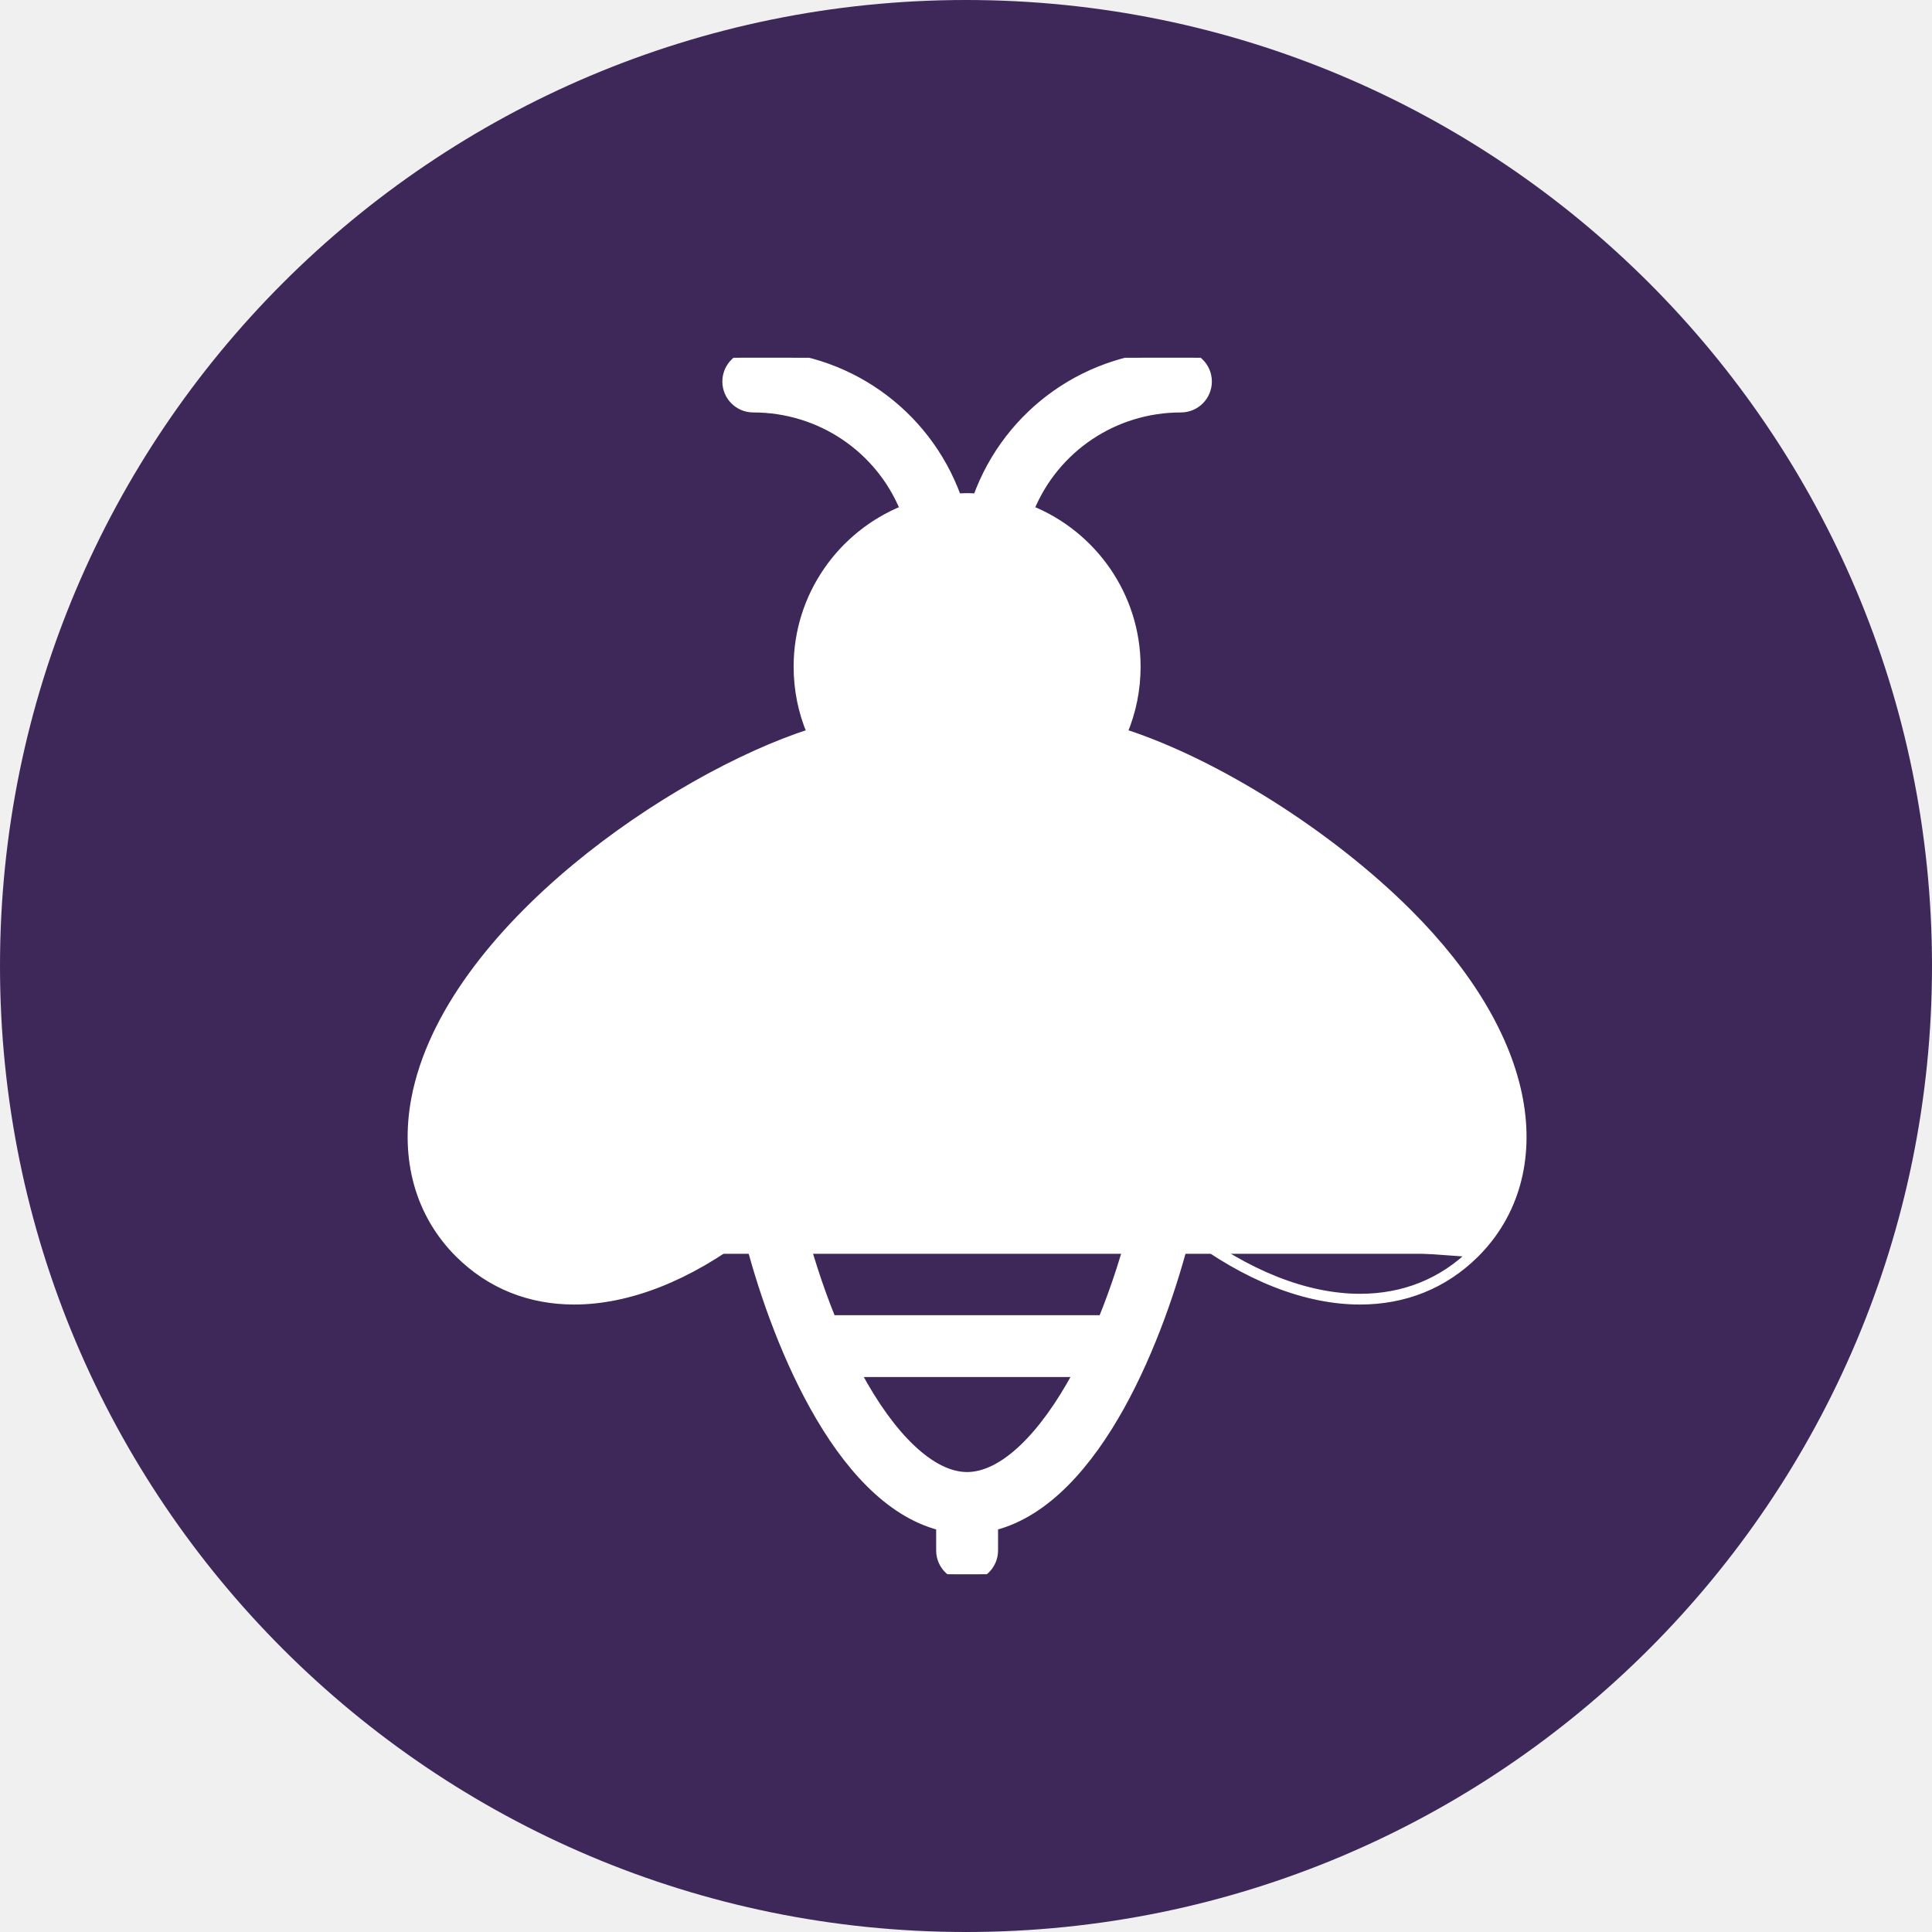
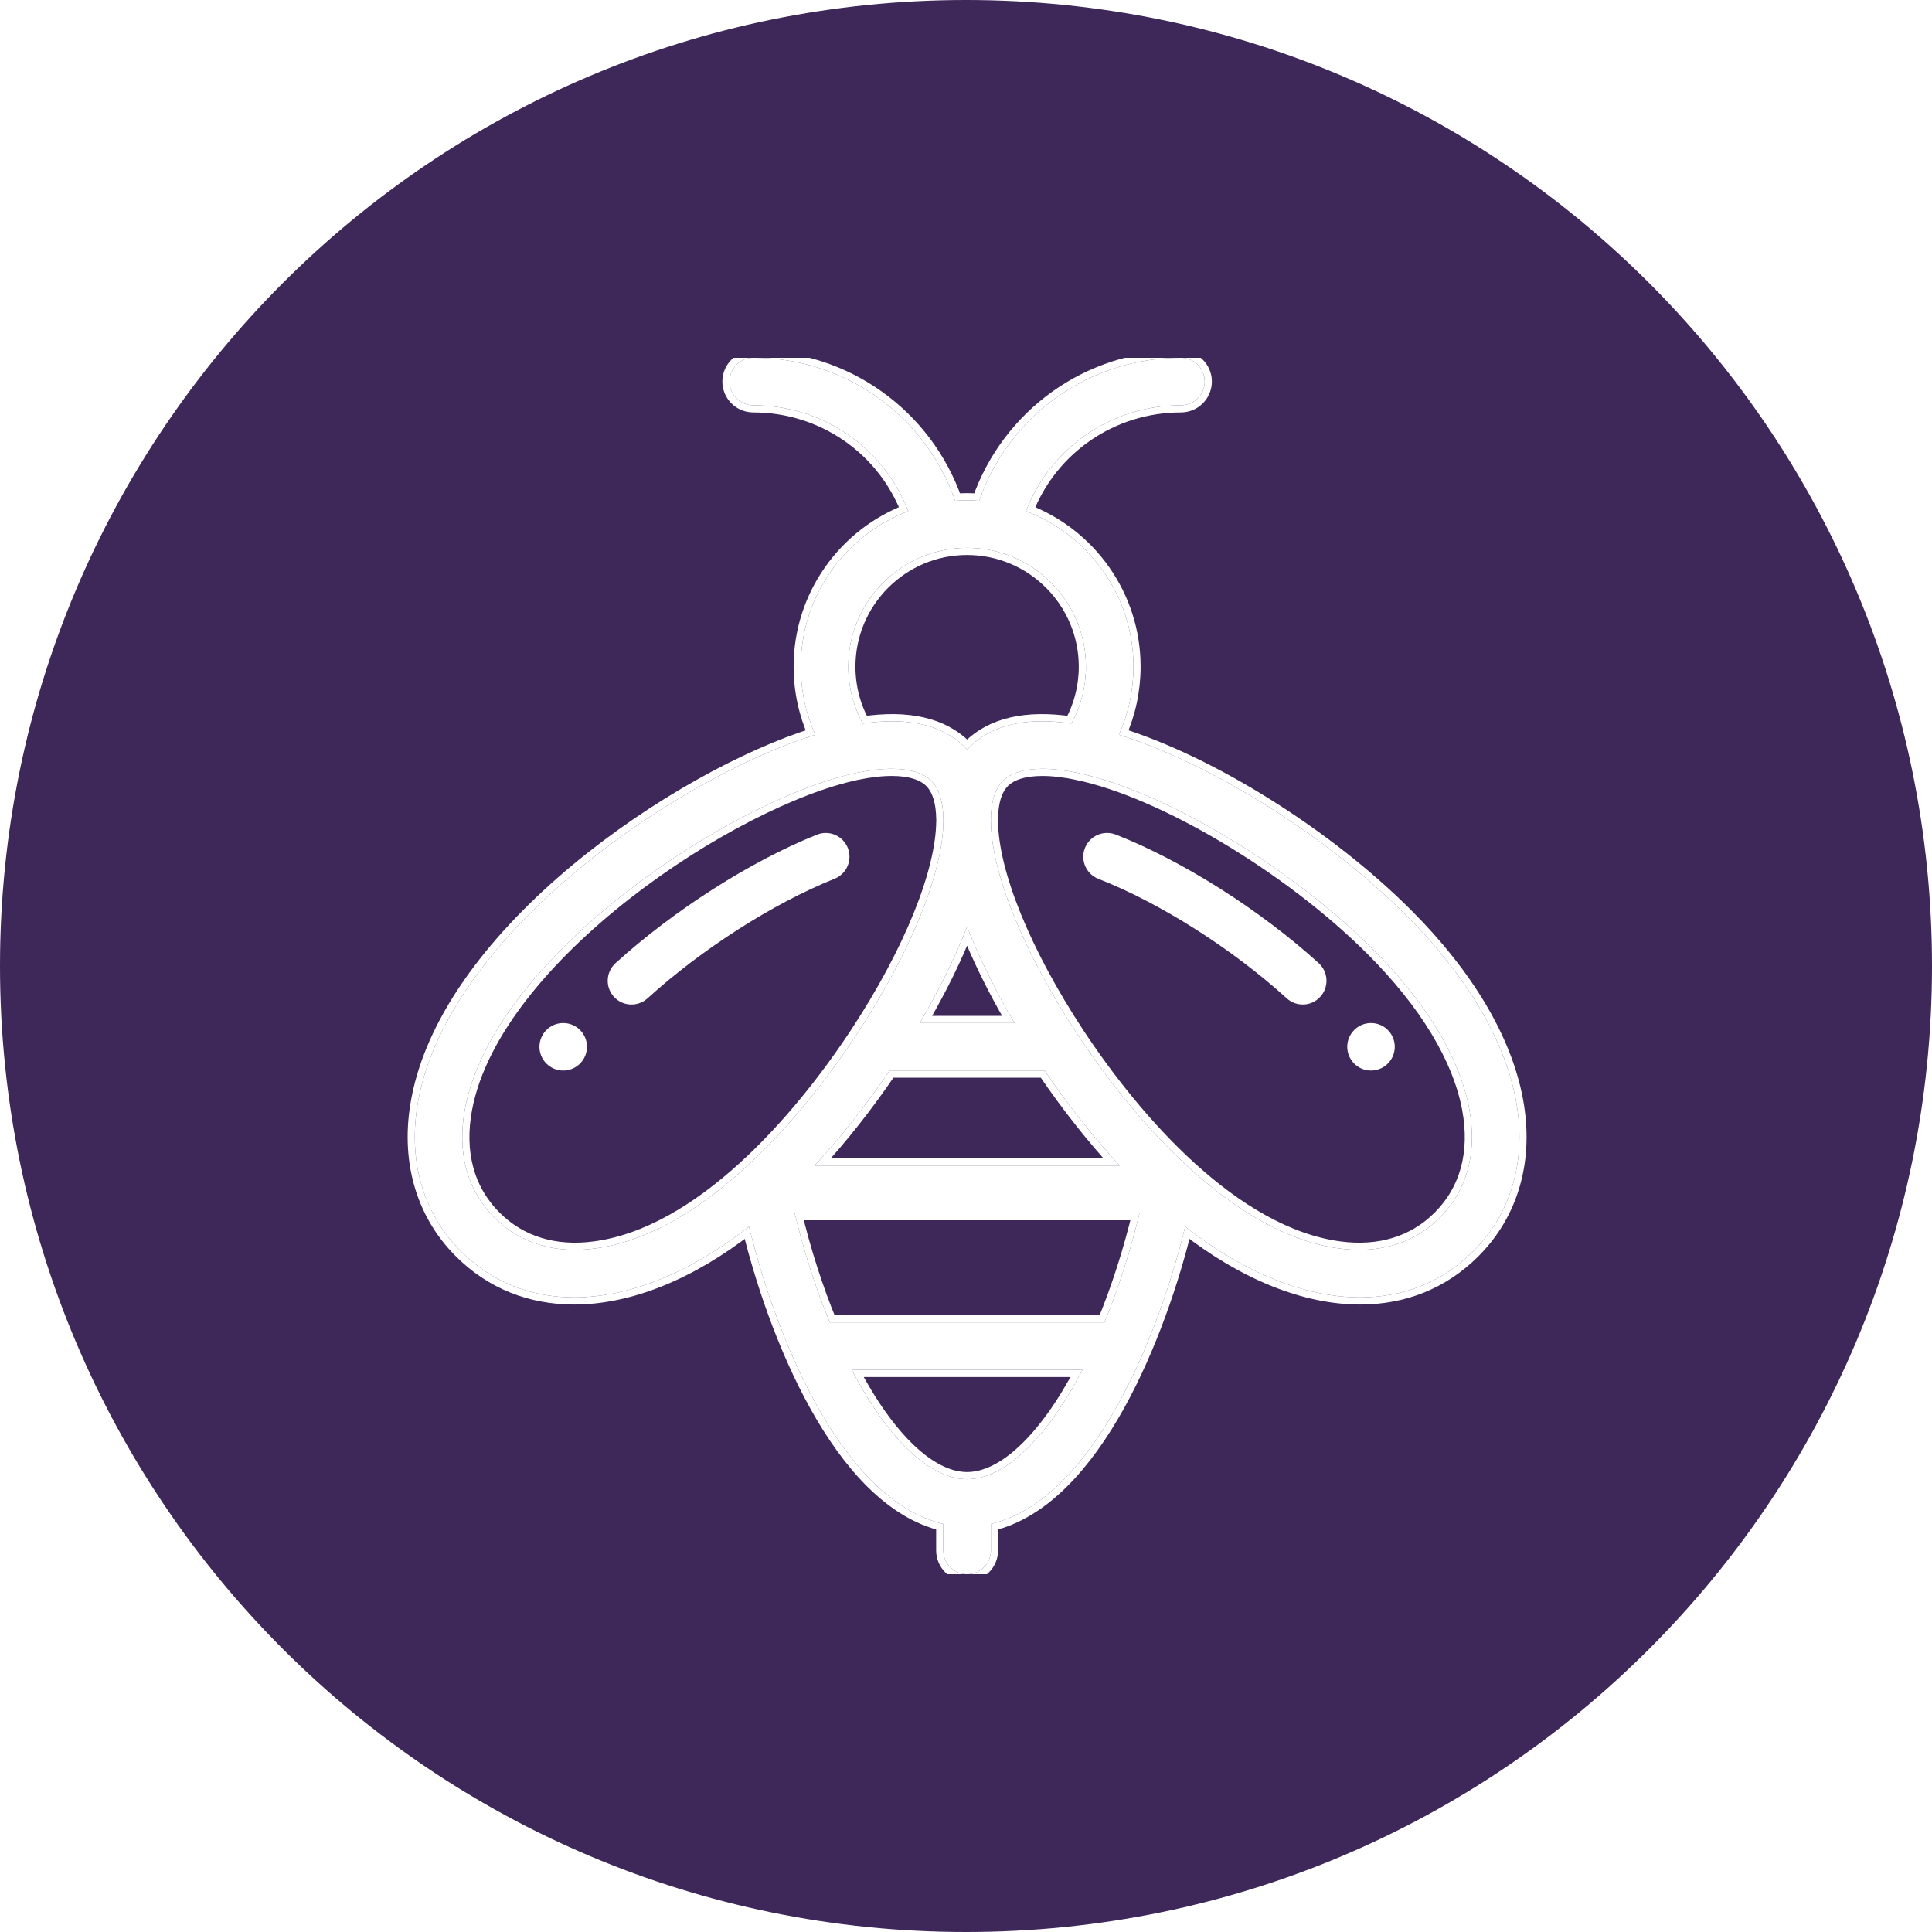
<svg xmlns="http://www.w3.org/2000/svg" width="27" height="27" viewBox="0 0 27 27" fill="none">
+   <rect width="27" height="27" fill="#E5E5E5" />
+   <rect width="1440" height="1590" transform="translate(-160 -573)" fill="white" />
  <circle cx="13.5" cy="13.5" r="13.5" fill="#3D2859" />
-   <g clip-path="url(#clip0_1100_73318)">
+   <g clip-path="url(#clip0_97_239)">
    <path d="M19.16 14.961C19.344 14.961 19.492 14.812 19.492 14.629C19.492 14.446 19.344 14.297 19.16 14.297C18.977 14.297 18.828 14.446 18.828 14.629C18.828 14.812 18.977 14.961 19.16 14.961Z" fill="white" />
    <path d="M7.871 14.961C8.054 14.961 8.203 14.812 8.203 14.629C8.203 14.446 8.054 14.297 7.871 14.297C7.688 14.297 7.539 14.446 7.539 14.629C7.539 14.812 7.688 14.961 7.871 14.961Z" fill="white" />
-     <path d="M6.406 17.522C5.854 16.97 5.64 16.201 5.797 15.36C6.02 14.173 6.938 13.038 8.033 12.127C9.11 11.232 10.366 10.547 11.326 10.237C11.204 9.948 11.141 9.637 11.141 9.316C11.141 8.321 11.758 7.467 12.628 7.115C12.281 6.275 11.462 5.714 10.527 5.714C10.316 5.714 10.145 5.543 10.145 5.332C10.145 5.121 10.316 4.95 10.527 4.95C11.821 4.95 12.95 5.756 13.382 6.947C13.426 6.944 13.47 6.942 13.515 6.942C13.561 6.942 13.605 6.944 13.649 6.947C14.081 5.756 15.21 4.95 16.504 4.95C16.715 4.95 16.886 5.121 16.886 5.332C16.886 5.543 16.715 5.714 16.504 5.714C15.569 5.714 14.749 6.275 14.403 7.115C15.274 7.467 15.89 8.321 15.89 9.316C15.89 9.637 15.827 9.948 15.705 10.237C16.985 10.65 18.579 11.649 19.686 12.756C20.536 13.605 21.073 14.505 21.233 15.36C21.391 16.201 21.177 16.97 20.625 17.522C20.625 17.522 20.625 17.522 20.625 17.522M6.406 17.522L16.606 17.176C17.427 17.808 18.262 18.131 19.008 18.131C19.612 18.131 20.157 17.919 20.59 17.486L20.625 17.522M6.406 17.522C6.406 17.522 6.406 17.522 6.406 17.522C6.848 17.964 7.407 18.181 8.024 18.181C8.778 18.181 9.616 17.857 10.438 17.229C10.617 17.949 10.928 18.87 11.369 19.662C11.816 20.465 12.403 21.146 13.133 21.336V21.668C13.133 21.879 13.305 22.05 13.515 22.05C13.726 22.05 13.898 21.879 13.898 21.668V21.336C14.629 21.146 15.217 20.462 15.664 19.659C16.104 18.866 16.414 17.946 16.593 17.229M6.406 17.522L6.441 17.486C5.903 16.948 5.691 16.196 5.847 15.369C6.282 13.048 9.422 10.903 11.346 10.283L16.593 17.229M20.625 17.522C20.183 17.964 19.624 18.181 19.008 18.181C18.253 18.181 17.415 17.857 16.593 17.229M20.625 17.522L16.593 17.229M20.085 16.982L20.085 16.982C19.741 17.326 19.272 17.472 18.725 17.399L18.725 17.399C18.004 17.303 17.302 16.871 16.675 16.304C16.049 15.738 15.503 15.04 15.095 14.419C14.722 13.853 14.425 13.294 14.219 12.789C14.013 12.282 13.901 11.832 13.898 11.481V11.481V11.481V11.481V11.481V11.481V11.481V11.481V11.481V11.481V11.481V11.481V11.481V11.481V11.481V11.481V11.481V11.481V11.481V11.481V11.481V11.481V11.481V11.481V11.481V11.481V11.481V11.481V11.481V11.481V11.481V11.481V11.481V11.481V11.481V11.481V11.481V11.481V11.481V11.481V11.481V11.481V11.481V11.481V11.481V11.481V11.481V11.481V11.481V11.481V11.481V11.481V11.481V11.481V11.481V11.481V11.481V11.481V11.481V11.481V11.481V11.481V11.481V11.481V11.481V11.481V11.481V11.481V11.481V11.481V11.481V11.481V11.481V11.481V11.481V11.481V11.481V11.481V11.481V11.481V11.481V11.481V11.481V11.481V11.481V11.481V11.481V11.481V11.481V11.481V11.481V11.481V11.481V11.481V11.48V11.48V11.48V11.48V11.48V11.48V11.48V11.48V11.48V11.48V11.48V11.48V11.48V11.48V11.48V11.48V11.48V11.48V11.48V11.48C13.898 11.47 13.898 11.459 13.898 11.448V11.448V11.448V11.448V11.448V11.448V11.448V11.448V11.448V11.448V11.448V11.448V11.448V11.448V11.448V11.448V11.448V11.448V11.448V11.448V11.448V11.448V11.448V11.448V11.448V11.448V11.448V11.448V11.448V11.448V11.448V11.448V11.448V11.448V11.448V11.448V11.448V11.448V11.448V11.448V11.448V11.448V11.448V11.448V11.448V11.448V11.448V11.448V11.448V11.448V11.448V11.448V11.448V11.448V11.448V11.448V11.448V11.448V11.448V11.448V11.448V11.448V11.448V11.448V11.448V11.448V11.448V11.448V11.448V11.448V11.448V11.448V11.448V11.448V11.448V11.448V11.448V11.448V11.448V11.448V11.448V11.448V11.448V11.448V11.448V11.448V11.448V11.448V11.448V11.448V11.448V11.448V11.448V11.448V11.448V11.448V11.448V11.448V11.448V11.448V11.448V11.448V11.448V11.447V11.447V11.447V11.447V11.447V11.447V11.447V11.447V11.447V11.447V11.447V11.447V11.447V11.447V11.447C13.9 11.209 13.955 11.044 14.052 10.948L14.052 10.948C14.15 10.85 14.323 10.794 14.569 10.794C14.704 10.794 14.858 10.811 15.03 10.846L15.056 10.851L15.056 10.852H15.06C15.651 10.978 16.385 11.302 17.116 11.739C17.849 12.176 18.575 12.725 19.146 13.296L19.146 13.296C19.892 14.042 20.352 14.805 20.483 15.501C20.595 16.101 20.456 16.611 20.085 16.982ZM15.066 10.852C15.067 10.852 15.066 10.852 15.066 10.852H15.066ZM15.016 10.803C15.016 10.802 15.016 10.802 15.016 10.803V10.803ZM14.973 10.112C14.342 10.019 13.864 10.128 13.55 10.44L12.058 10.112C11.925 9.869 11.855 9.598 11.855 9.316C11.855 8.401 12.6 7.656 13.515 7.656C14.431 7.656 15.176 8.401 15.176 9.316C15.176 9.598 15.106 9.869 14.973 10.112ZM12.085 10.057C11.967 9.83 11.905 9.578 11.905 9.316C11.905 8.429 12.628 7.706 13.515 7.706C14.403 7.706 15.126 8.429 15.126 9.316C15.126 9.578 15.064 9.83 14.946 10.057C14.324 9.972 13.839 10.083 13.515 10.404C13.192 10.083 12.707 9.972 12.085 10.057ZM11.975 10.851L11.975 10.851C12.157 10.813 12.32 10.794 12.462 10.794C12.708 10.794 12.881 10.85 12.979 10.948L12.979 10.948C13.076 11.044 13.131 11.209 13.134 11.447V11.448C13.133 11.459 13.133 11.47 13.134 11.48V11.481C13.13 11.832 13.018 12.282 12.812 12.789C12.607 13.294 12.309 13.853 11.936 14.419C11.529 15.038 10.984 15.735 10.358 16.302C9.732 16.87 9.029 17.302 8.306 17.398C7.759 17.471 7.29 17.326 6.946 16.982L6.946 16.982C6.575 16.611 6.436 16.101 6.548 15.501C6.745 14.454 7.665 13.383 8.763 12.524C9.858 11.667 11.118 11.032 11.975 10.851ZM12.94 14.247C13.171 13.847 13.365 13.457 13.515 13.086C13.666 13.457 13.86 13.847 14.091 14.247H12.94ZM11.498 16.239C11.831 15.87 12.157 15.454 12.459 15.011H14.572C14.874 15.454 15.2 15.87 15.533 16.239H11.498ZM11.169 17.003H15.861C15.741 17.494 15.583 17.984 15.402 18.43H11.629C11.448 17.984 11.29 17.494 11.169 17.003ZM13.515 20.622C13.273 20.622 13.008 20.491 12.738 20.234C12.482 19.991 12.226 19.639 11.987 19.194H15.045C14.805 19.639 14.549 19.991 14.293 20.234C14.023 20.491 13.758 20.622 13.515 20.622Z" fill="white" stroke="white" stroke-width="0.1" />
+     <mask id="path-5-outside-1_97_239" maskUnits="userSpaceOnUse" x="4.797" y="4" width="17" height="19" fill="black">
+       <rect fill="white" x="4.797" y="4" width="17" height="19" />
+       <path d="M5.847 15.369C5.691 16.196 5.903 16.948 6.441 17.486C6.874 17.919 7.419 18.131 8.024 18.131C8.782 18.131 9.633 17.797 10.468 17.142C10.819 18.596 11.731 20.957 13.183 21.297V21.668C13.183 21.851 13.332 22 13.515 22C13.699 22 13.848 21.851 13.848 21.668V21.297C15.303 20.956 16.213 18.59 16.563 17.142C17.398 17.797 18.249 18.131 19.008 18.131C19.612 18.131 20.157 17.919 20.59 17.486C21.128 16.948 21.34 16.196 21.184 15.369C21.026 14.528 20.496 13.636 19.651 12.791C18.533 11.673 16.917 10.667 15.637 10.268C15.77 9.971 15.84 9.649 15.84 9.316C15.84 8.324 15.215 7.476 14.338 7.143C14.68 6.259 15.531 5.664 16.504 5.664C16.687 5.664 16.836 5.515 16.836 5.332C16.836 5.149 16.687 5 16.504 5C15.218 5 14.098 5.808 13.684 6.999C13.628 6.995 13.572 6.992 13.515 6.992C13.459 6.992 13.403 6.995 13.348 6.999C12.933 5.808 11.813 5 10.527 5C10.344 5 10.195 5.149 10.195 5.332C10.195 5.515 10.344 5.664 10.527 5.664C11.5 5.664 12.351 6.259 12.693 7.143C11.816 7.476 11.191 8.324 11.191 9.316C11.191 9.649 11.261 9.971 11.394 10.268C9.475 10.867 6.286 13.029 5.847 15.369V15.369ZM13.515 12.951C13.68 13.376 13.903 13.83 14.178 14.297H12.853C13.128 13.83 13.351 13.376 13.515 12.951ZM12.433 14.961H14.598C14.926 15.444 15.283 15.895 15.647 16.289H11.384C11.748 15.896 12.105 15.444 12.433 14.961ZM15.435 18.48H11.596C11.4 18.005 11.232 17.479 11.106 16.953H15.925C15.799 17.479 15.631 18.005 15.435 18.48V18.48ZM13.515 20.672C12.995 20.672 12.408 20.109 11.903 19.144H15.128C14.623 20.109 14.037 20.672 13.515 20.672ZM20.532 15.492C20.647 16.105 20.505 16.633 20.12 17.017C19.764 17.374 19.279 17.523 18.719 17.448C17.247 17.252 15.873 15.693 15.053 14.447C14.305 13.309 13.855 12.201 13.848 11.482C13.848 11.481 13.848 11.481 13.848 11.48C13.848 11.47 13.848 11.459 13.848 11.449C13.848 11.448 13.848 11.448 13.848 11.447C13.85 11.202 13.906 11.023 14.016 10.913C14.128 10.801 14.318 10.744 14.569 10.744C14.715 10.744 14.882 10.764 15.066 10.802C15.066 10.802 15.066 10.802 15.066 10.803C16.264 11.055 18.033 12.112 19.181 13.261C19.932 14.011 20.399 14.782 20.532 15.492V15.492ZM13.515 7.656C14.431 7.656 15.176 8.401 15.176 9.316C15.176 9.598 15.106 9.869 14.973 10.112C14.34 10.018 13.861 10.129 13.547 10.443C13.536 10.454 13.526 10.465 13.515 10.476C13.505 10.465 13.495 10.454 13.485 10.443C13.171 10.129 12.691 10.018 12.058 10.112C11.925 9.869 11.855 9.598 11.855 9.316C11.855 8.401 12.6 7.656 13.515 7.656V7.656ZM11.965 10.802C12.149 10.763 12.316 10.744 12.462 10.744C12.713 10.744 12.903 10.801 13.015 10.913C13.124 11.023 13.181 11.202 13.184 11.447V11.449C13.183 11.459 13.183 11.47 13.184 11.48V11.482C13.176 12.201 12.726 13.309 11.978 14.447C11.161 15.688 9.788 17.252 8.312 17.448C7.752 17.523 7.267 17.374 6.911 17.017C6.526 16.633 6.384 16.105 6.499 15.492C6.9 13.36 10.23 11.169 11.965 10.802V10.802Z" />
+     </mask>
+     <path d="M5.847 15.369C5.691 16.196 5.903 16.948 6.441 17.486C6.874 17.919 7.419 18.131 8.024 18.131C8.782 18.131 9.633 17.797 10.468 17.142C10.819 18.596 11.731 20.957 13.183 21.297V21.668C13.183 21.851 13.332 22 13.515 22C13.699 22 13.848 21.851 13.848 21.668V21.297C15.303 20.956 16.213 18.59 16.563 17.142C17.398 17.797 18.249 18.131 19.008 18.131C19.612 18.131 20.157 17.919 20.59 17.486C21.128 16.948 21.34 16.196 21.184 15.369C21.026 14.528 20.496 13.636 19.651 12.791C18.533 11.673 16.917 10.667 15.637 10.268C15.77 9.971 15.84 9.649 15.84 9.316C15.84 8.324 15.215 7.476 14.338 7.143C14.68 6.259 15.531 5.664 16.504 5.664C16.687 5.664 16.836 5.515 16.836 5.332C16.836 5.149 16.687 5 16.504 5C15.218 5 14.098 5.808 13.684 6.999C13.628 6.995 13.572 6.992 13.515 6.992C13.459 6.992 13.403 6.995 13.348 6.999C12.933 5.808 11.813 5 10.527 5C10.344 5 10.195 5.149 10.195 5.332C10.195 5.515 10.344 5.664 10.527 5.664C11.5 5.664 12.351 6.259 12.693 7.143C11.816 7.476 11.191 8.324 11.191 9.316C11.191 9.649 11.261 9.971 11.394 10.268C9.475 10.867 6.286 13.029 5.847 15.369V15.369ZM13.515 12.951C13.68 13.376 13.903 13.83 14.178 14.297H12.853C13.128 13.83 13.351 13.376 13.515 12.951ZM12.433 14.961H14.598C14.926 15.444 15.283 15.895 15.647 16.289H11.384C11.748 15.896 12.105 15.444 12.433 14.961ZM15.435 18.48H11.596C11.4 18.005 11.232 17.479 11.106 16.953H15.925C15.799 17.479 15.631 18.005 15.435 18.48V18.48ZM13.515 20.672C12.995 20.672 12.408 20.109 11.903 19.144H15.128C14.623 20.109 14.037 20.672 13.515 20.672ZM20.532 15.492C20.647 16.105 20.505 16.633 20.12 17.017C19.764 17.374 19.279 17.523 18.719 17.448C17.247 17.252 15.873 15.693 15.053 14.447C14.305 13.309 13.855 12.201 13.848 11.482C13.848 11.481 13.848 11.481 13.848 11.48C13.848 11.47 13.848 11.459 13.848 11.449C13.848 11.448 13.848 11.448 13.848 11.447C13.85 11.202 13.906 11.023 14.016 10.913C14.128 10.801 14.318 10.744 14.569 10.744C14.715 10.744 14.882 10.764 15.066 10.802C15.066 10.802 15.066 10.802 15.066 10.803C16.264 11.055 18.033 12.112 19.181 13.261C19.932 14.011 20.399 14.782 20.532 15.492V15.492ZM13.515 7.656C14.431 7.656 15.176 8.401 15.176 9.316C15.176 9.598 15.106 9.869 14.973 10.112C14.34 10.018 13.861 10.129 13.547 10.443C13.536 10.454 13.526 10.465 13.515 10.476C13.505 10.465 13.495 10.454 13.485 10.443C13.171 10.129 12.691 10.018 12.058 10.112C11.925 9.869 11.855 9.598 11.855 9.316C11.855 8.401 12.6 7.656 13.515 7.656V7.656ZM11.965 10.802C12.149 10.763 12.316 10.744 12.462 10.744C12.713 10.744 12.903 10.801 13.015 10.913C13.124 11.023 13.181 11.202 13.184 11.447V11.449C13.183 11.459 13.183 11.47 13.184 11.48V11.482C13.176 12.201 12.726 13.309 11.978 14.447C11.161 15.688 9.788 17.252 8.312 17.448C7.752 17.523 7.267 17.374 6.911 17.017C6.526 16.633 6.384 16.105 6.499 15.492C6.9 13.36 10.23 11.169 11.965 10.802V10.802Z" fill="white" />
+     <path d="M5.847 15.369C5.691 16.196 5.903 16.948 6.441 17.486C6.874 17.919 7.419 18.131 8.024 18.131C8.782 18.131 9.633 17.797 10.468 17.142C10.819 18.596 11.731 20.957 13.183 21.297V21.668C13.183 21.851 13.332 22 13.515 22C13.699 22 13.848 21.851 13.848 21.668V21.297C15.303 20.956 16.213 18.59 16.563 17.142C17.398 17.797 18.249 18.131 19.008 18.131C19.612 18.131 20.157 17.919 20.59 17.486C21.128 16.948 21.34 16.196 21.184 15.369C21.026 14.528 20.496 13.636 19.651 12.791C18.533 11.673 16.917 10.667 15.637 10.268C15.77 9.971 15.84 9.649 15.84 9.316C15.84 8.324 15.215 7.476 14.338 7.143C14.68 6.259 15.531 5.664 16.504 5.664C16.687 5.664 16.836 5.515 16.836 5.332C16.836 5.149 16.687 5 16.504 5C15.218 5 14.098 5.808 13.684 6.999C13.628 6.995 13.572 6.992 13.515 6.992C13.459 6.992 13.403 6.995 13.348 6.999C12.933 5.808 11.813 5 10.527 5C10.344 5 10.195 5.149 10.195 5.332C10.195 5.515 10.344 5.664 10.527 5.664C11.5 5.664 12.351 6.259 12.693 7.143C11.816 7.476 11.191 8.324 11.191 9.316C11.191 9.649 11.261 9.971 11.394 10.268C9.475 10.867 6.286 13.029 5.847 15.369V15.369ZM13.515 12.951C13.68 13.376 13.903 13.83 14.178 14.297H12.853C13.128 13.83 13.351 13.376 13.515 12.951ZM12.433 14.961H14.598C14.926 15.444 15.283 15.895 15.647 16.289H11.384C11.748 15.896 12.105 15.444 12.433 14.961ZM15.435 18.48H11.596C11.4 18.005 11.232 17.479 11.106 16.953H15.925C15.799 17.479 15.631 18.005 15.435 18.48V18.48ZM13.515 20.672C12.995 20.672 12.408 20.109 11.903 19.144H15.128C14.623 20.109 14.037 20.672 13.515 20.672ZM20.532 15.492C20.647 16.105 20.505 16.633 20.12 17.017C19.764 17.374 19.279 17.523 18.719 17.448C17.247 17.252 15.873 15.693 15.053 14.447C14.305 13.309 13.855 12.201 13.848 11.482C13.848 11.481 13.848 11.481 13.848 11.48C13.848 11.47 13.848 11.459 13.848 11.449C13.848 11.448 13.848 11.448 13.848 11.447C13.85 11.202 13.906 11.023 14.016 10.913C14.128 10.801 14.318 10.744 14.569 10.744C14.715 10.744 14.882 10.764 15.066 10.802C15.066 10.802 15.066 10.802 15.066 10.803C16.264 11.055 18.033 12.112 19.181 13.261C19.932 14.011 20.399 14.782 20.532 15.492V15.492ZM13.515 7.656C14.431 7.656 15.176 8.401 15.176 9.316C15.176 9.598 15.106 9.869 14.973 10.112C14.34 10.018 13.861 10.129 13.547 10.443C13.536 10.454 13.526 10.465 13.515 10.476C13.505 10.465 13.495 10.454 13.485 10.443C13.171 10.129 12.691 10.018 12.058 10.112C11.925 9.869 11.855 9.598 11.855 9.316C11.855 8.401 12.6 7.656 13.515 7.656V7.656ZM11.965 10.802C12.149 10.763 12.316 10.744 12.462 10.744C12.713 10.744 12.903 10.801 13.015 10.913C13.124 11.023 13.181 11.202 13.184 11.447V11.449C13.183 11.459 13.183 11.47 13.184 11.48V11.482C13.176 12.201 12.726 13.309 11.978 14.447C11.161 15.688 9.788 17.252 8.312 17.448C7.752 17.523 7.267 17.374 6.911 17.017C6.526 16.633 6.384 16.105 6.499 15.492C6.9 13.36 10.23 11.169 11.965 10.802V10.802Z" stroke="white" stroke-width="0.2" mask="url(#path-5-outside-1_97_239)" />
    <path d="M9.049 13.952C9.807 13.263 10.808 12.623 11.663 12.281C11.833 12.213 11.916 12.02 11.848 11.849C11.779 11.679 11.586 11.596 11.416 11.665C10.493 12.034 9.415 12.722 8.602 13.46C8.466 13.584 8.456 13.794 8.579 13.93C8.703 14.066 8.913 14.075 9.049 13.952Z" fill="white" />
-     <path d="M15.35 12.282C16.209 12.618 17.218 13.257 17.983 13.952C18.118 14.075 18.328 14.066 18.451 13.93C18.575 13.794 18.565 13.584 18.429 13.46C17.608 12.715 16.521 12.027 15.592 11.663C15.421 11.597 15.228 11.681 15.162 11.852C15.095 12.023 15.179 12.215 15.35 12.282Z" fill="white" />
+     <path d="M15.35 12.282C16.209 12.618 17.218 13.257 17.983 13.952C18.118 14.075 18.328 14.066 18.451 13.93C18.575 13.794 18.565 13.584 18.429 13.46C17.608 12.715 16.521 12.027 15.592 11.663C15.421 11.597 15.228 11.681 15.162 11.852C15.095 12.023 15.179 12.215 15.35 12.282V12.282Z" fill="white" />
  </g>
+   <rect x="-19.5" y="-254.5" width="66" height="594" rx="4.5" stroke="#7B61FF" stroke-dasharray="10 5" />
  <defs>
-     <clipPath id="clip0_1100_73318">
+     <clipPath id="clip0_97_239">
      <rect width="17" height="17" fill="white" transform="translate(5 5)" />
    </clipPath>
  </defs>
</svg>
